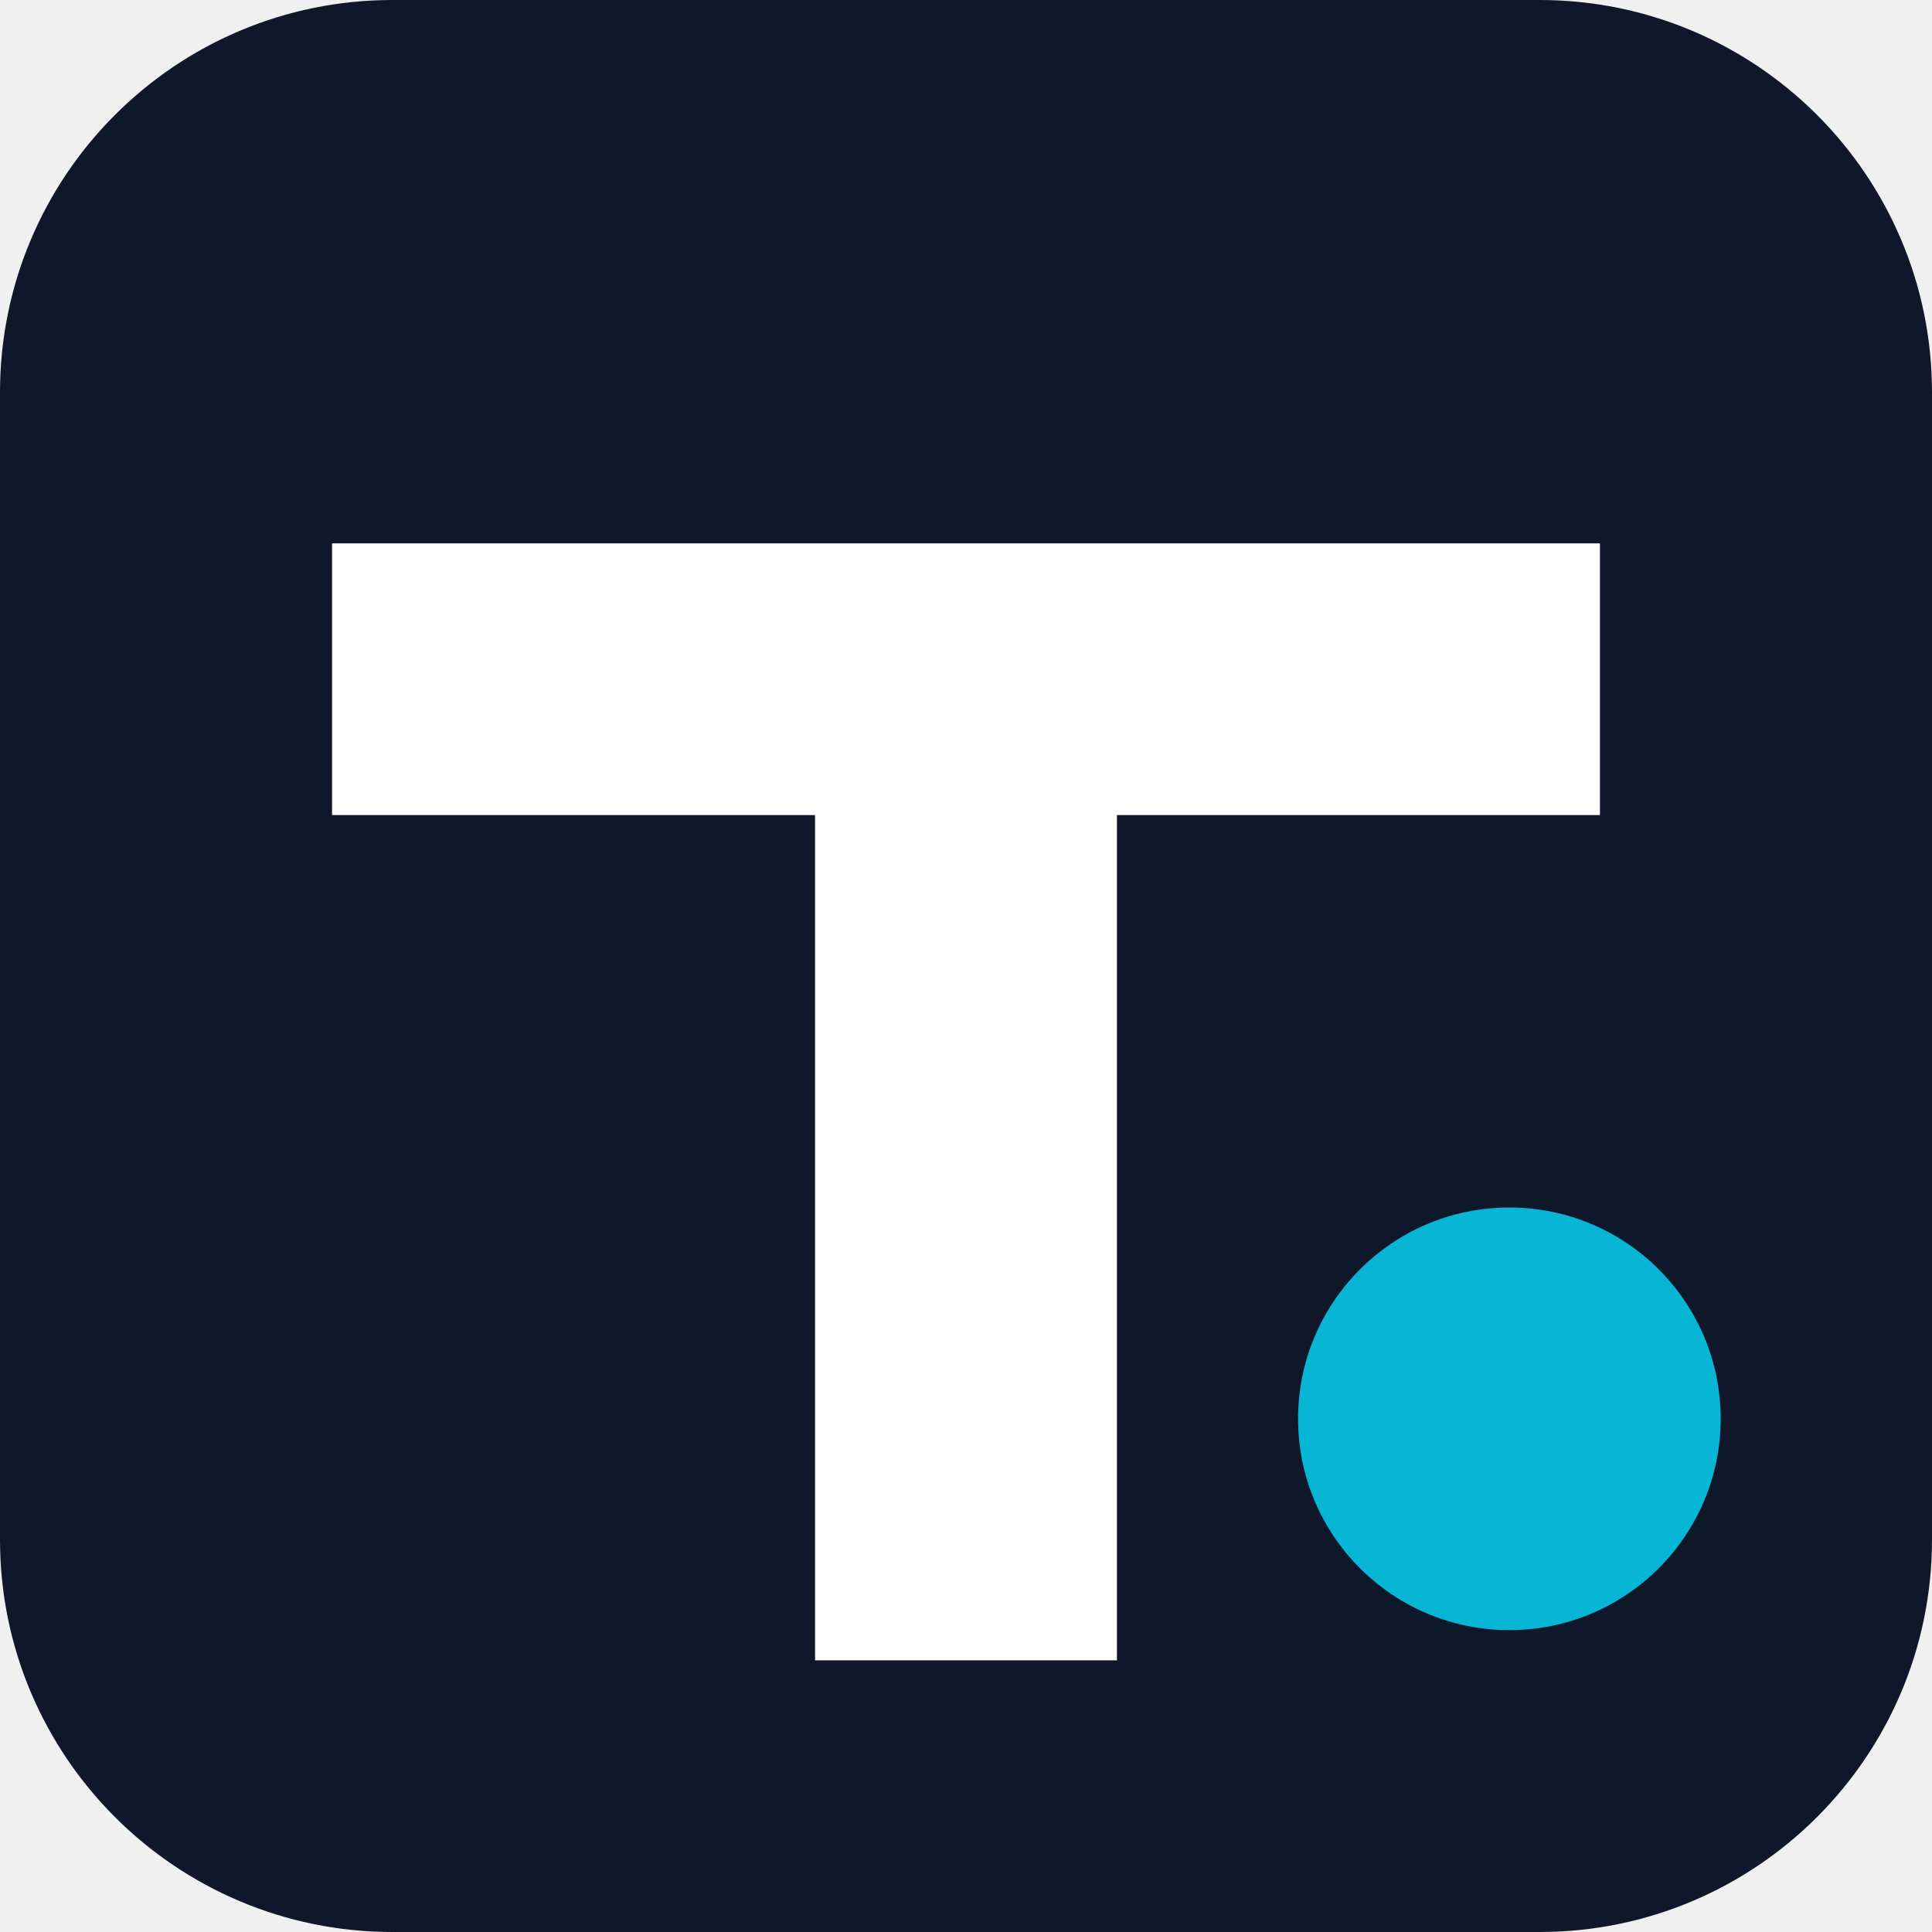
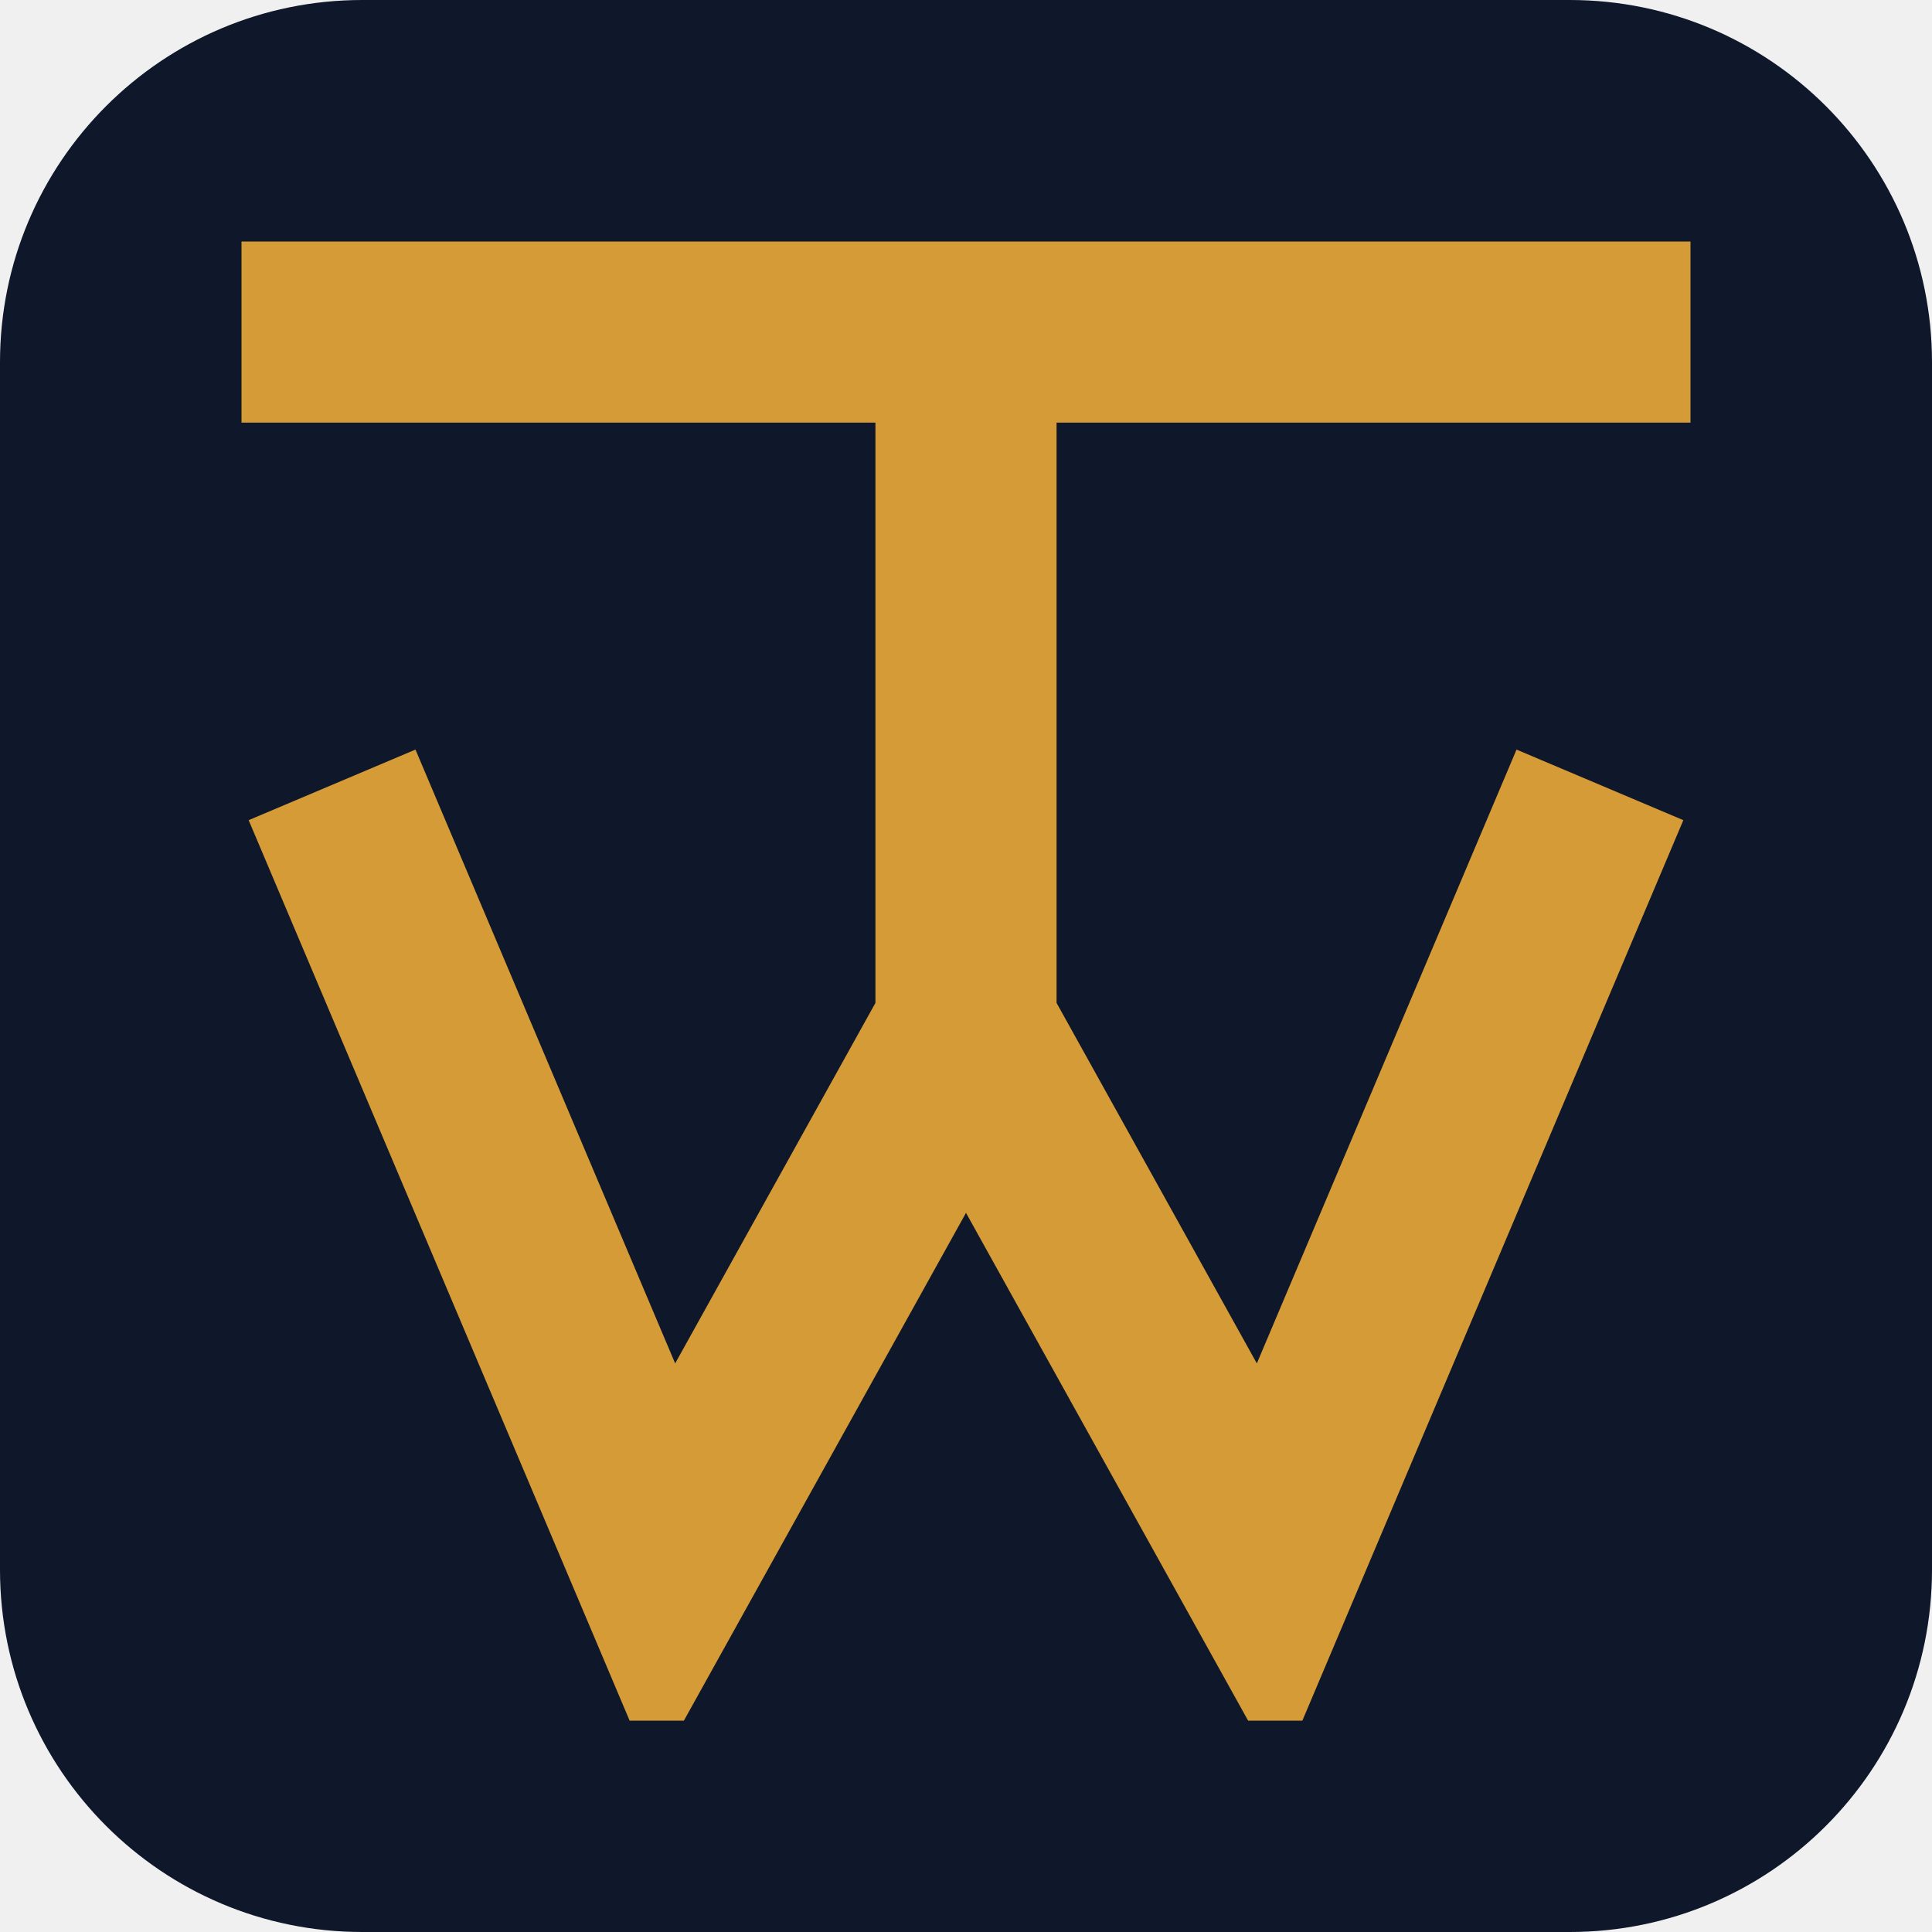
- <svg xmlns="http://www.w3.org/2000/svg" viewBox="0 0 64 64">
-   <rect width="64" height="64" rx="13" fill="#0f172a" />
-   <path d="M11 18h42v9H37v28H27V27H11z" fill="#fff" />
-   <circle cx="50" cy="47" r="7" fill="#06b6d4" />
+ <svg xmlns="http://www.w3.org/2000/svg" width="256" height="256" viewBox="0 0 256 256" role="img" aria-labelledby="title desc">
+   <rect width="256" height="256" rx="48" fill="#0F172A" />
+   <path fill="#D59B36" fill-rule="nonzero" d="M 32.948,108.676 L 83.432,228 L 90.616,228 L 128,160.71 L 165.384,228 L 172.568,228 L 223.052,108.676 L 200.948,99.324 L 166.538,180.658 L 140,132.89 L 140,56 L 224,56 L 224,32 L 32,32 L 32,56 L 116,56 L 116,132.89 L 89.462,180.658 L 55.052,99.324 Z" />
</svg>
